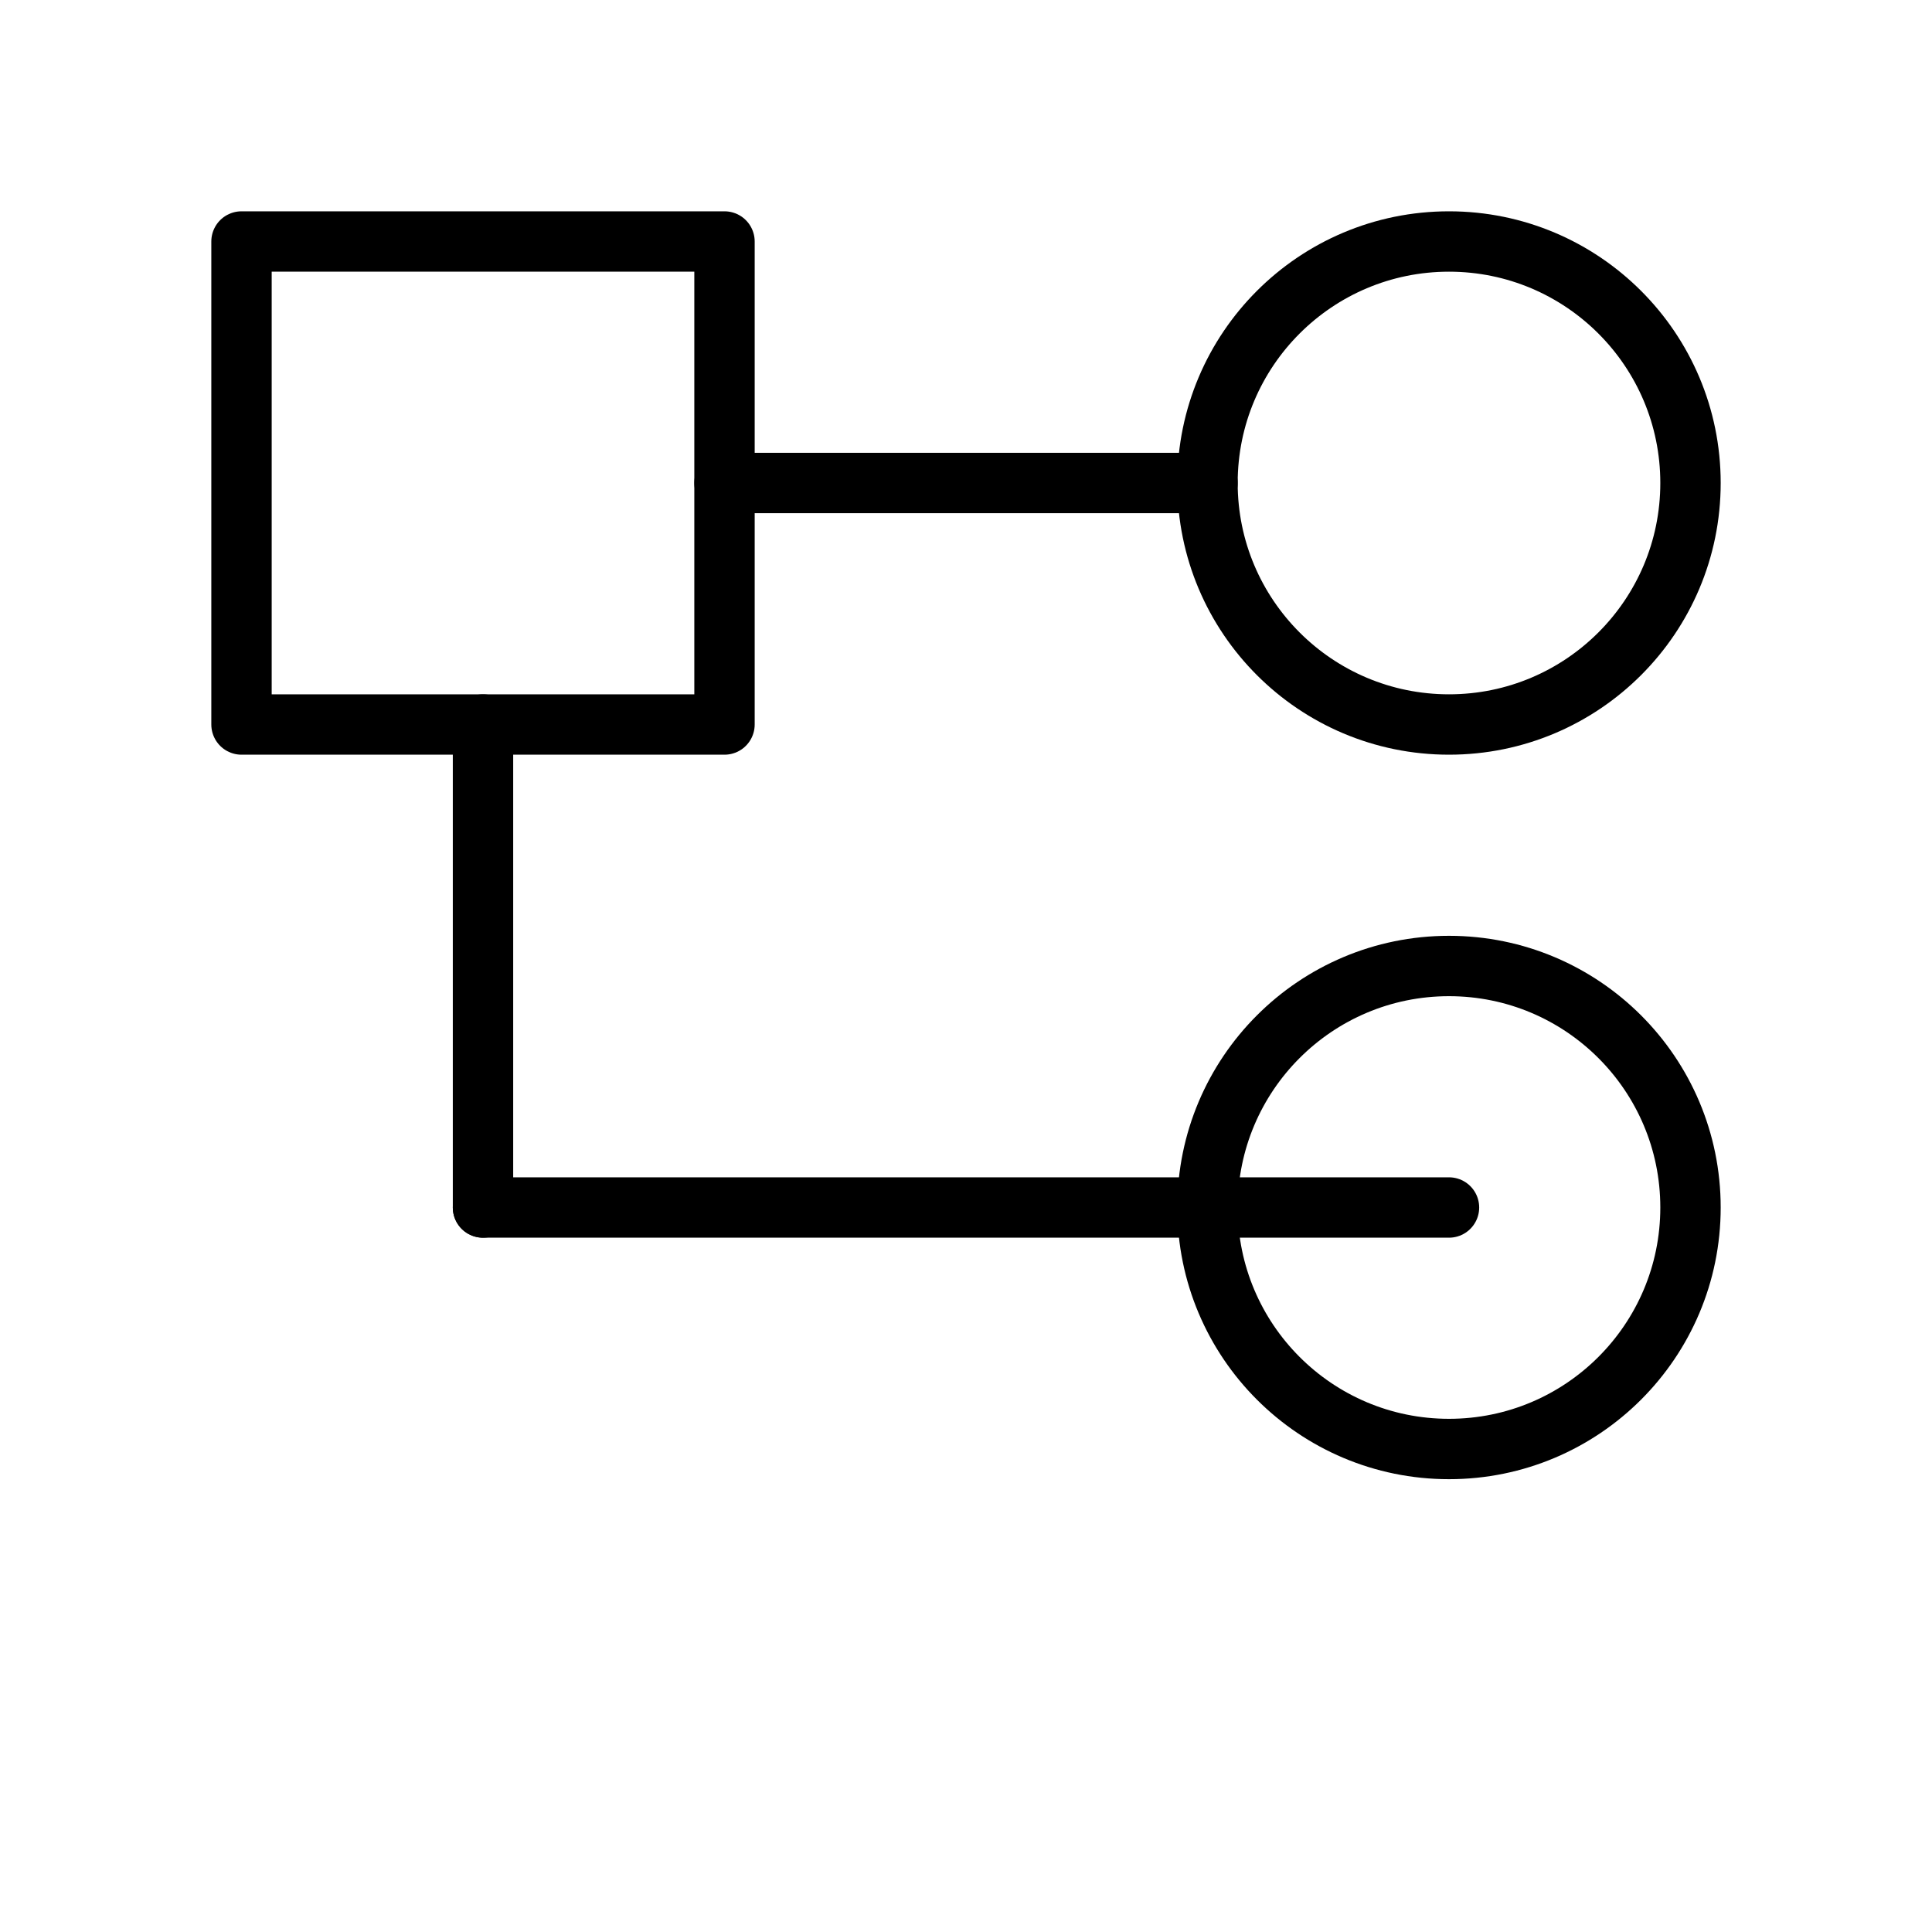
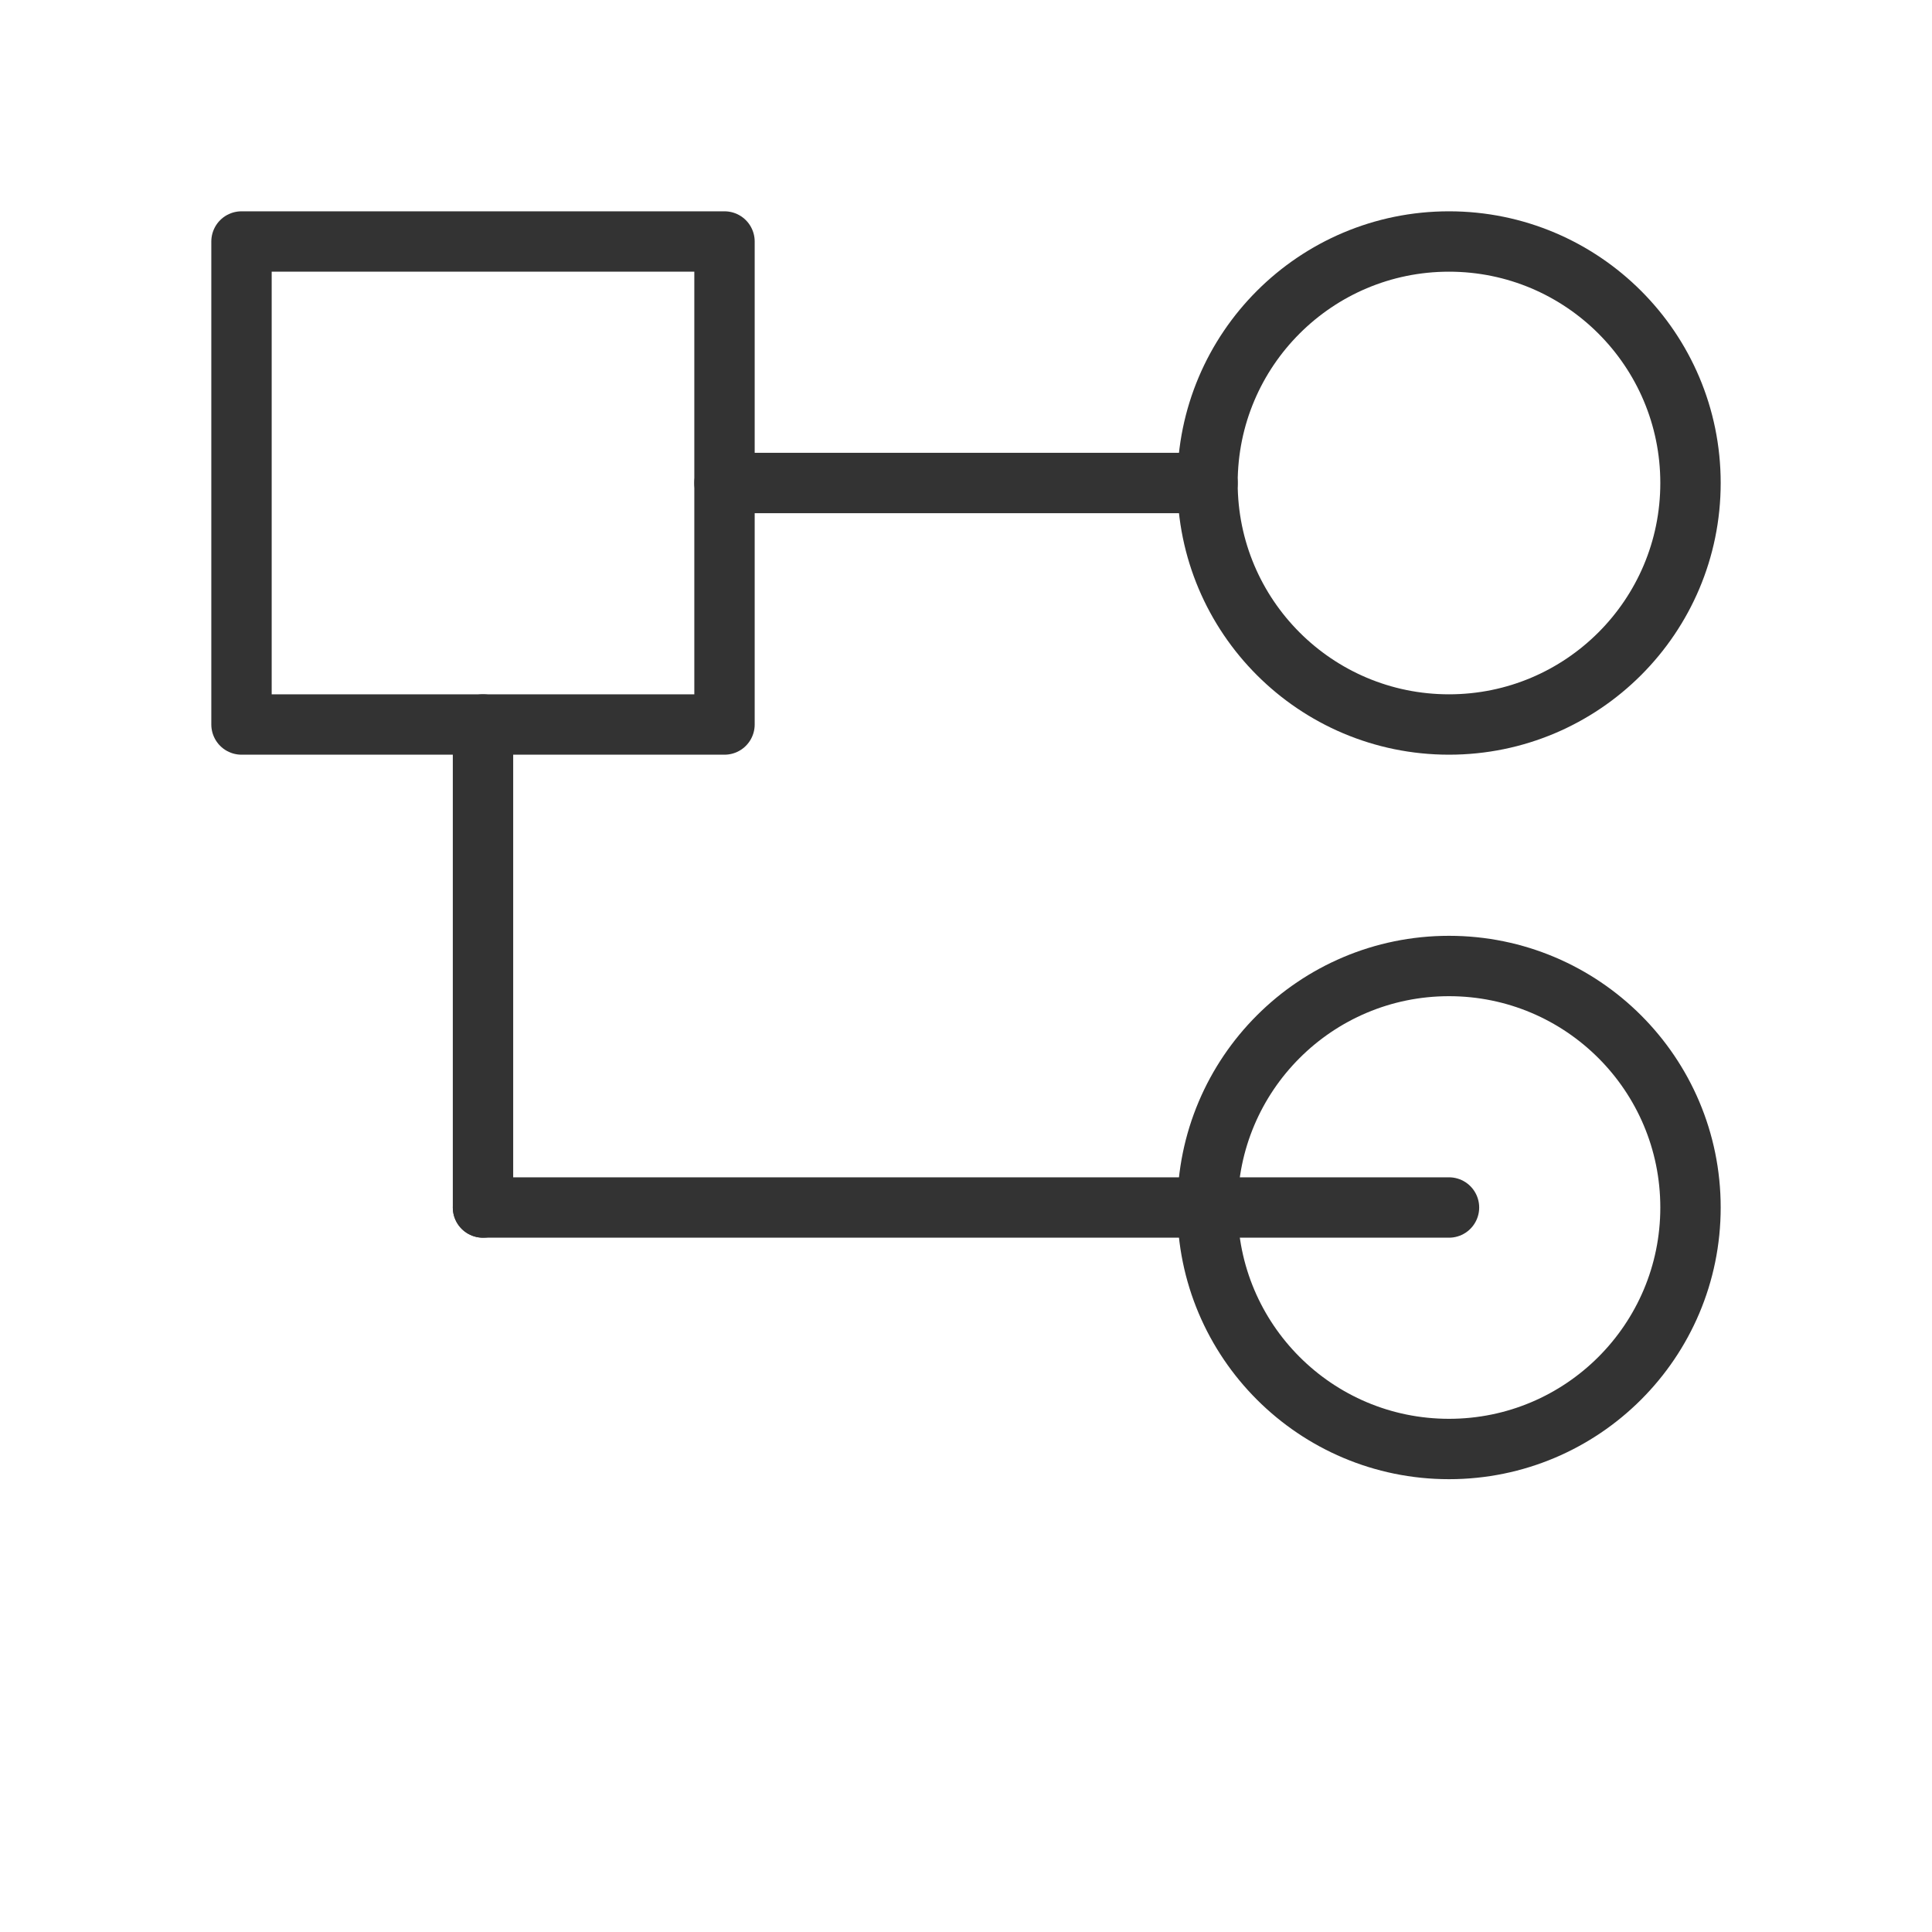
<svg xmlns="http://www.w3.org/2000/svg" viewBox="0 0 64 64">
-   <g stroke="#000" stroke-width="2" fill="none" stroke-linecap="round" stroke-linejoin="round">
+   <g stroke="#333" stroke-width="2" fill="none" stroke-linecap="round" stroke-linejoin="round">
    <rect x="8" y="8" width="16" height="16" />
    <line x1="24" y1="16" x2="40" y2="16" />
    <circle cx="48" cy="16" r="8" />
    <line x1="16" y1="24" x2="16" y2="40" />
    <line x1="16" y1="40" x2="48" y2="40" />
    <circle cx="48" cy="40" r="8" />
  </g>
</svg>
